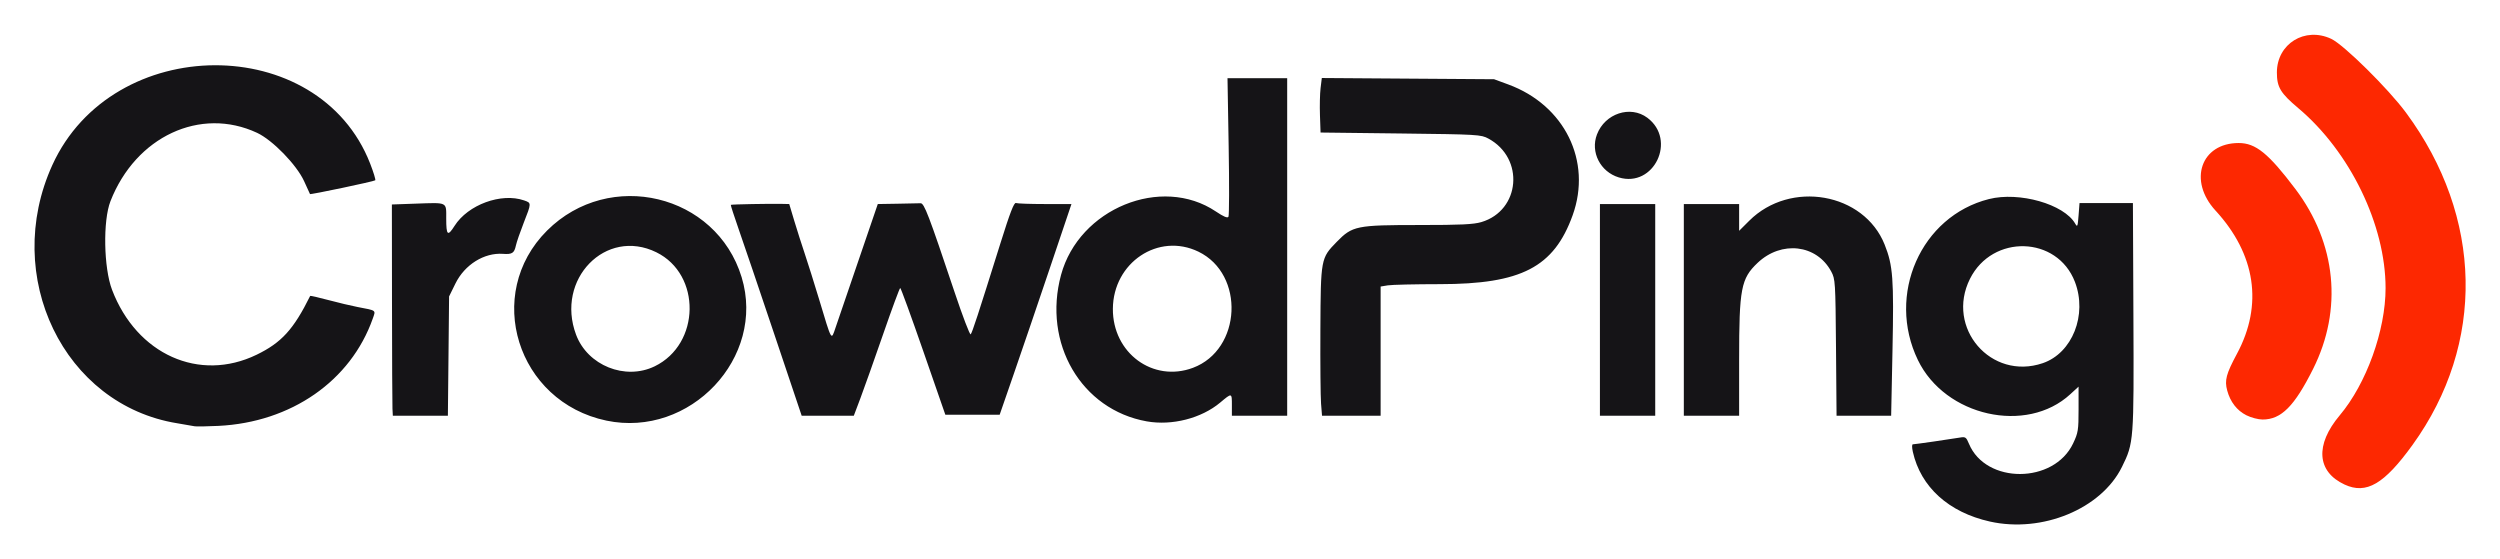
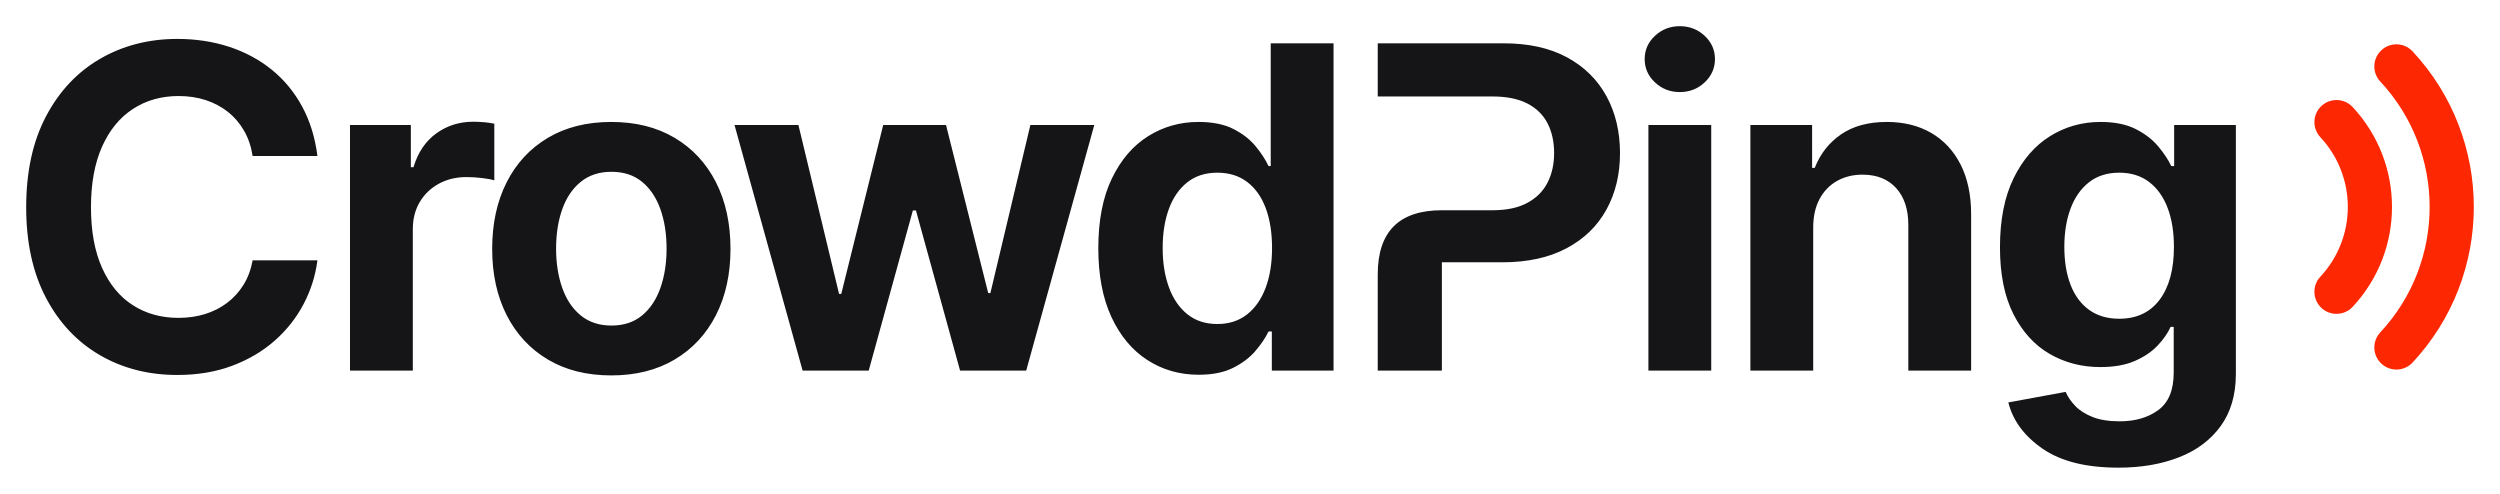
- <svg xmlns="http://www.w3.org/2000/svg" viewBox="113 351 1311 293" width="1311" height="293" role="img" aria-labelledby="title">
-   <path id="wordmark" fill="#151417" fill-rule="evenodd" d="M1156.5 624.5C1134.92 619.68 1120.25 606.41 1116.1 587.97C1115.58 585.62 1115.58 584 1116.11 584C1117.11 584 1135.65 581.34 1140.72 580.47C1143.69 579.96 1144.06 580.21 1145.52 583.71C1154.37 604.95 1190.07 604.82 1200.15 583.51C1202.78 577.96 1203 576.6 1203 565.62L1203 553.75 1198.69 557.71C1175.7 578.91 1133.03 569.35 1118.75 539.81C1102.18 505.54 1120.33 464.39 1156 455.39C1171.9 451.38 1195.4 458.07 1201.23 468.27C1202.38 470.29 1202.55 469.88 1203 464L1203.5 457.5 1217.5 457.5L1231.5 457.5 1231.76 516.81C1232.04 582.34 1231.98 583.21 1225.76 595.83C1214.93 617.83 1183.98 630.64 1156.5 624.5ZM1184.21 541.45C1199.75 536.15 1207.7 516.07 1201.09 498.82C1191.82 474.65 1157.82 473.66 1146.05 497.22C1133.19 522.94 1157.12 550.67 1184.21 541.45ZM215 574.53C214.18 574.34 210.12 573.64 206 572.97C146.49 563.37 113.85 495.92 140.46 437.53C172.07 368.16 280.16 367.66 307.1 436.76C308.87 441.3 310.08 445.26 309.78 445.55C309.19 446.14 275.75 453.18 275.56 452.76C275.49 452.61 274.1 449.57 272.47 446C268.54 437.4 255.94 424.45 247.82 420.66C218.1 406.79 184.17 422.6 170.93 456.5C166.92 466.75 167.37 491.48 171.77 503C184.7 536.86 217.49 551.58 247.55 537.03C260.62 530.7 266.95 523.76 275.66 506.17C275.75 505.99 280.03 506.96 285.16 508.34C290.3 509.71 297.2 511.36 300.5 511.99C310.61 513.92 310.08 513.52 308.47 518.09C296.94 550.76 265.69 572.47 227.5 574.34C221.45 574.64 215.82 574.72 215 574.53ZM431 571.57C384.12 561.73 366.48 505.22 399.89 471.91C432.59 439.3 488.62 452.72 501.91 496.36C514.75 538.48 474.87 580.77 431 571.57ZM456.3 543.1C480.33 531.46 480.87 494.92 457.18 483.29C430.67 470.27 404.21 497.44 415.09 526.51C421.13 542.66 440.83 550.59 456.3 543.1ZM714.35 571.96C680.04 565.85 659.67 531.02 669.42 495.13C678.86 460.38 722.06 442.72 750.63 461.92C754.69 464.65 756.7 465.49 757.2 464.67C757.6 464.03 757.65 447.41 757.31 427.75L756.7 392 772.35 392L788 392 788 480.5L788 569 773.5 569L759 569 759 563.5C759 556.92 759.05 556.93 752.88 562.1C743 570.38 727.58 574.32 714.35 571.96ZM738.59 543.88C764.11 534.33 765.96 494.84 741.45 482.97C720.46 472.82 696.75 488.65 696.59 512.93C696.44 536.11 717.63 551.72 738.59 543.88ZM318.81 565.25C318.71 563.19 318.59 538.26 318.56 509.86L318.5 458.23 331 457.79C347.93 457.2 347 456.75 347 465.56C347 474.47 347.76 475.15 351.36 469.46C358.4 458.34 375.9 451.93 387.85 456.1C391.74 457.45 391.74 457.39 387.62 467.89C385.76 472.63 383.92 477.96 383.54 479.74C382.68 483.75 381.57 484.47 376.77 484.12C366.91 483.41 356.72 489.76 351.84 499.66L348.5 506.45 348.19 537.73L347.87 569 333.44 569L319 569 318.81 565.25ZM519.04 526.25C511.15 502.74 502.73 477.92 500.33 471.1C497.94 464.27 496.1 458.57 496.24 458.43C496.52 458.15 516.69 457.77 523.19 457.92L526.88 458 529.5 466.75C530.95 471.56 533.42 479.32 535 484C536.58 488.68 539.95 499.39 542.49 507.81C549.29 530.41 548.84 529.62 551.1 523C552.13 519.98 557.55 504.11 563.14 487.75L573.31 458 583.65 457.83C589.34 457.74 594.78 457.63 595.74 457.58C597.65 457.49 599.95 463.51 613.62 504.32C617.82 516.87 621.6 526.77 622.02 526.32C622.82 525.47 625.83 516.24 637.58 478.72C642.7 462.39 644.75 457.07 645.78 457.47C646.54 457.76 653.4 458 661.02 458L674.87 458 663.49 491.75C657.23 510.31 648.76 535.17 644.66 547L637.22 568.5 622.98 568.5L608.74 568.5 597.2 535.25C590.85 516.96 585.4 502.01 585.08 502.02C584.76 502.02 580.72 512.94 576.11 526.27C571.5 539.59 566.15 554.66 564.23 559.75L560.74 569 547.07 569L533.4 569 519.04 526.25ZM805.76 562.62C805.48 559.11 805.32 541.68 805.41 523.87C805.6 486.52 805.62 486.41 813.98 477.84C822.19 469.42 824.28 469 857.5 469C879.05 469 885.71 468.68 889.83 467.46C910.3 461.38 912.6 433.96 893.5 423.66C889.63 421.57 888.13 421.48 847.5 421L805.5 420.5 805.19 411.5C805.01 406.55 805.16 400.12 805.51 397.2L806.16 391.91 851.33 392.23L896.5 392.55 903.89 395.27C933.48 406.12 947.94 435.49 937.69 463.9C927.85 491.15 910.81 499.99 868.09 500.01C855.12 500.02 842.81 500.3 840.75 500.64L837 501.26 837 535.13L837 569 821.64 569L806.27 569 805.76 562.62ZM952 513.5L952 458 966.5 458L981 458 981 513.5L981 569 966.5 569L952 569 952 513.5ZM996 513.5L996 458 1010.5 458L1025 458 1025 465.02L1025 472.04 1030.29 466.77C1051.85 445.26 1090.47 452.06 1101.31 479.28C1105.68 490.23 1106.19 497.12 1105.42 534.75L1104.72 569 1090.41 569L1076.09 569 1075.8 533.25C1075.51 498.67 1075.43 497.37 1073.31 493.41C1065.69 479.16 1047.18 476.99 1034.67 488.86C1025.99 497.1 1025 502.28 1025 539.55L1025 569 1010.5 569L996 569 996 513.5ZM961.91 444.04C952.19 441.1 946.92 430.74 950.45 421.5C954.64 410.51 967.96 406.1 976.86 412.75C992.42 424.36 980.35 449.63 961.91 444.04Z" />
-   <path id="pulse" fill="#FD2801" fill-rule="evenodd" d="M1342.5 605.1C1327.92 598.35 1326.93 584.28 1339.95 568.81C1353.94 552.19 1364.01 524.25 1364 502.07C1363.98 468.96 1345.34 430.54 1318.22 407.71C1308.86 399.82 1307 396.72 1307 388.99C1307 373.97 1321.69 364.88 1335.5 371.37C1342.09 374.46 1365.4 397.48 1374.73 410.11C1415.15 464.83 1416.45 531.23 1378.15 584.29C1363.26 604.91 1353.9 610.38 1342.5 605.1ZM1290.97 568.75C1286.04 566.26 1282.55 561.74 1280.94 555.77C1279.5 550.43 1280.4 547.06 1286.08 536.48C1299.85 510.84 1295.86 484.29 1274.81 461.42C1260.37 445.73 1267.15 426 1286.98 426C1295.88 426 1302.58 431.43 1316.66 450.06C1338.2 478.55 1341.62 513.27 1325.97 544.5C1316.15 564.1 1309.26 571 1299.5 571C1297.26 571 1293.42 569.99 1290.97 568.75Z" />
+ <svg xmlns="http://www.w3.org/2000/svg" viewBox="-3.302 -13.235 763.905 150.899" width="763.905" height="150.899" role="img" aria-labelledby="title desc">
+   <path id="wordmark" fill="#151417" d="M50.872 101.342Q37.651 101.342 27.198 95.268Q16.745 89.195 10.721 77.718Q4.698 66.242 4.698 50.067Q4.698 33.792 10.772 22.282Q16.846 10.772 27.315 4.715Q37.785 -1.342 50.872 -1.342Q59.362 -1.342 66.695 1.057Q74.027 3.456 79.715 8.054Q85.403 12.651 89.01 19.295Q92.617 25.94 93.691 34.43H73.893Q73.221 30.101 71.275 26.711Q69.329 23.322 66.342 20.956Q63.356 18.591 59.547 17.349Q55.738 16.107 51.275 16.107Q43.356 16.107 37.299 20.067Q31.242 24.027 27.869 31.611Q24.497 39.195 24.497 50.067Q24.497 61.107 27.903 68.658Q31.309 76.208 37.332 80.05Q43.356 83.893 51.208 83.893Q55.57 83.893 59.329 82.735Q63.087 81.577 66.091 79.312Q69.094 77.047 71.107 73.792Q73.121 70.537 73.893 66.309H93.691Q92.785 73.356 89.463 79.681Q86.141 86.007 80.621 90.872Q75.101 95.738 67.617 98.54Q60.134 101.342 50.872 101.342ZM103.645 100V24.966H122.236V37.852H123.041Q125.088 31.074 130.021 27.517Q134.954 23.96 141.296 23.96Q142.806 23.96 144.618 24.111Q146.431 24.262 147.739 24.564V41.879Q146.431 41.443 143.931 41.158Q141.431 40.872 139.216 40.872Q134.518 40.872 130.793 42.903Q127.068 44.933 124.954 48.507Q122.84 52.081 122.84 56.779V100ZM183.465 101.477Q172.291 101.477 164.119 96.628Q155.948 91.779 151.519 83.07Q147.089 74.362 147.089 62.819Q147.089 51.174 151.519 42.45Q155.948 33.725 164.119 28.876Q172.291 24.027 183.465 24.027Q194.673 24.027 202.844 28.876Q211.015 33.725 215.462 42.45Q219.908 51.174 219.908 62.819Q219.908 74.362 215.462 83.07Q211.015 91.779 202.844 96.628Q194.673 101.477 183.465 101.477ZM183.532 86.242Q189.17 86.242 192.895 83.154Q196.619 80.067 198.499 74.732Q200.378 69.396 200.378 62.752Q200.378 56.007 198.499 50.705Q196.619 45.403 192.895 42.332Q189.17 39.262 183.532 39.262Q177.928 39.262 174.153 42.332Q170.378 45.403 168.499 50.705Q166.619 56.007 166.619 62.752Q166.619 69.396 168.499 74.732Q170.378 80.067 174.153 83.154Q177.928 86.242 183.532 86.242ZM241.943 100 221.137 24.966H240.667L253.084 76.577H253.755L266.573 24.966H285.768L298.654 76.309H299.325L311.54 24.966H331.07L310.265 100H290.063L276.573 51.074H275.634L262.144 100ZM362.97 101.275Q354.279 101.275 347.316 96.795Q340.353 92.315 336.326 83.674Q332.299 75.034 332.299 62.617Q332.299 49.899 336.444 41.309Q340.588 32.718 347.534 28.372Q354.481 24.027 362.903 24.027Q369.38 24.027 373.608 26.191Q377.836 28.356 380.403 31.493Q382.97 34.631 384.313 37.517H384.984V0H404.179V100H385.319V88.054H384.313Q382.903 90.973 380.286 94.027Q377.668 97.081 373.457 99.178Q369.246 101.275 362.97 101.275ZM368.675 85.772Q374.011 85.772 377.736 82.852Q381.46 79.933 383.423 74.715Q385.387 69.497 385.387 62.55Q385.387 55.537 383.457 50.369Q381.528 45.201 377.786 42.366Q374.044 39.53 368.675 39.53Q363.205 39.53 359.481 42.483Q355.756 45.436 353.86 50.621Q351.964 55.805 351.964 62.55Q351.964 69.295 353.877 74.547Q355.789 79.799 359.514 82.785Q363.239 85.772 368.675 85.772ZM417.683 0H456.139Q467.616 0 475.535 4.295Q483.454 8.591 487.582 16.174Q491.709 23.758 491.709 33.557Q491.709 43.289 487.548 50.839Q483.387 58.389 475.334 62.651Q467.28 66.913 455.736 66.913H437.28V100H417.683V70.604Q417.683 51.007 437.28 51.007H452.783Q459.226 51.007 463.387 48.758Q467.548 46.51 469.562 42.584Q471.575 38.658 471.575 33.557Q471.575 28.322 469.562 24.43Q467.548 20.537 463.387 18.389Q459.226 16.242 452.716 16.242H417.683V0ZM500.389 100V24.966H519.583V100ZM509.986 14.899Q505.556 14.899 502.402 11.949Q499.248 8.998 499.248 4.832Q499.248 0.638 502.402 -2.299Q505.556 -5.235 509.986 -5.235Q514.415 -5.235 517.57 -2.299Q520.724 0.638 520.724 4.815Q520.724 8.993 517.57 11.946Q514.415 14.899 509.986 14.899ZM550.745 56.376V100H531.551V24.966H550.41V38.054H551.215Q553.765 31.577 559.286 27.802Q564.806 24.027 573.229 24.027Q581.014 24.027 586.802 27.383Q592.591 30.738 595.796 37.064Q599 43.389 599 52.282V100H579.806V55.503Q579.806 48.322 576.081 44.228Q572.356 40.134 565.812 40.134Q561.416 40.134 558.01 42.064Q554.604 43.993 552.675 47.601Q550.745 51.208 550.745 56.376ZM643.988 129.664Q629.256 129.664 620.867 123.893Q612.478 118.121 610.364 109.732L627.881 106.51Q628.854 108.758 630.834 110.822Q632.813 112.886 636.136 114.195Q639.458 115.503 644.391 115.503Q651.538 115.503 656.219 112.047Q660.901 108.591 660.901 100.604V86.644H659.961Q658.652 89.53 655.968 92.366Q653.283 95.201 649.005 97.064Q644.726 98.926 638.485 98.926Q629.961 98.926 623.015 94.916Q616.068 90.906 611.941 82.785Q607.813 74.664 607.813 62.349Q607.813 49.765 611.974 41.242Q616.136 32.718 623.115 28.372Q630.095 24.027 638.552 24.027Q644.995 24.027 649.273 26.191Q653.552 28.356 656.169 31.493Q658.787 34.631 660.162 37.517H661.035V24.966H679.894V101.007Q679.894 110.57 675.263 116.946Q670.632 123.322 662.528 126.493Q654.424 129.664 643.988 129.664ZM644.256 84.161Q652.243 84.161 656.605 78.339Q660.968 72.517 660.968 62.215Q660.968 55.369 659.038 50.285Q657.109 45.201 653.384 42.366Q649.659 39.53 644.256 39.53Q638.753 39.53 635.011 42.466Q631.27 45.403 629.374 50.52Q627.478 55.638 627.478 62.215Q627.478 68.859 629.391 73.809Q631.303 78.758 635.062 81.46Q638.82 84.161 644.256 84.161Z" />
+   <path id="pulse" fill="#FD2801" d="M715.581 19.481A44.75 44.75 0 0 1 715.581 80.519A6.75 6.75 0 0 1 705.707 71.312A31.25 31.25 0 0 0 705.707 28.688A6.75 6.75 0 0 1 715.581 19.481ZM733.864 2.431A69.75 69.75 0 0 1 733.864 97.569A6.75 6.75 0 0 1 723.991 88.362A56.25 56.25 0 0 0 723.991 11.638A6.75 6.75 0 0 1 733.864 2.431Z" />
</svg>
